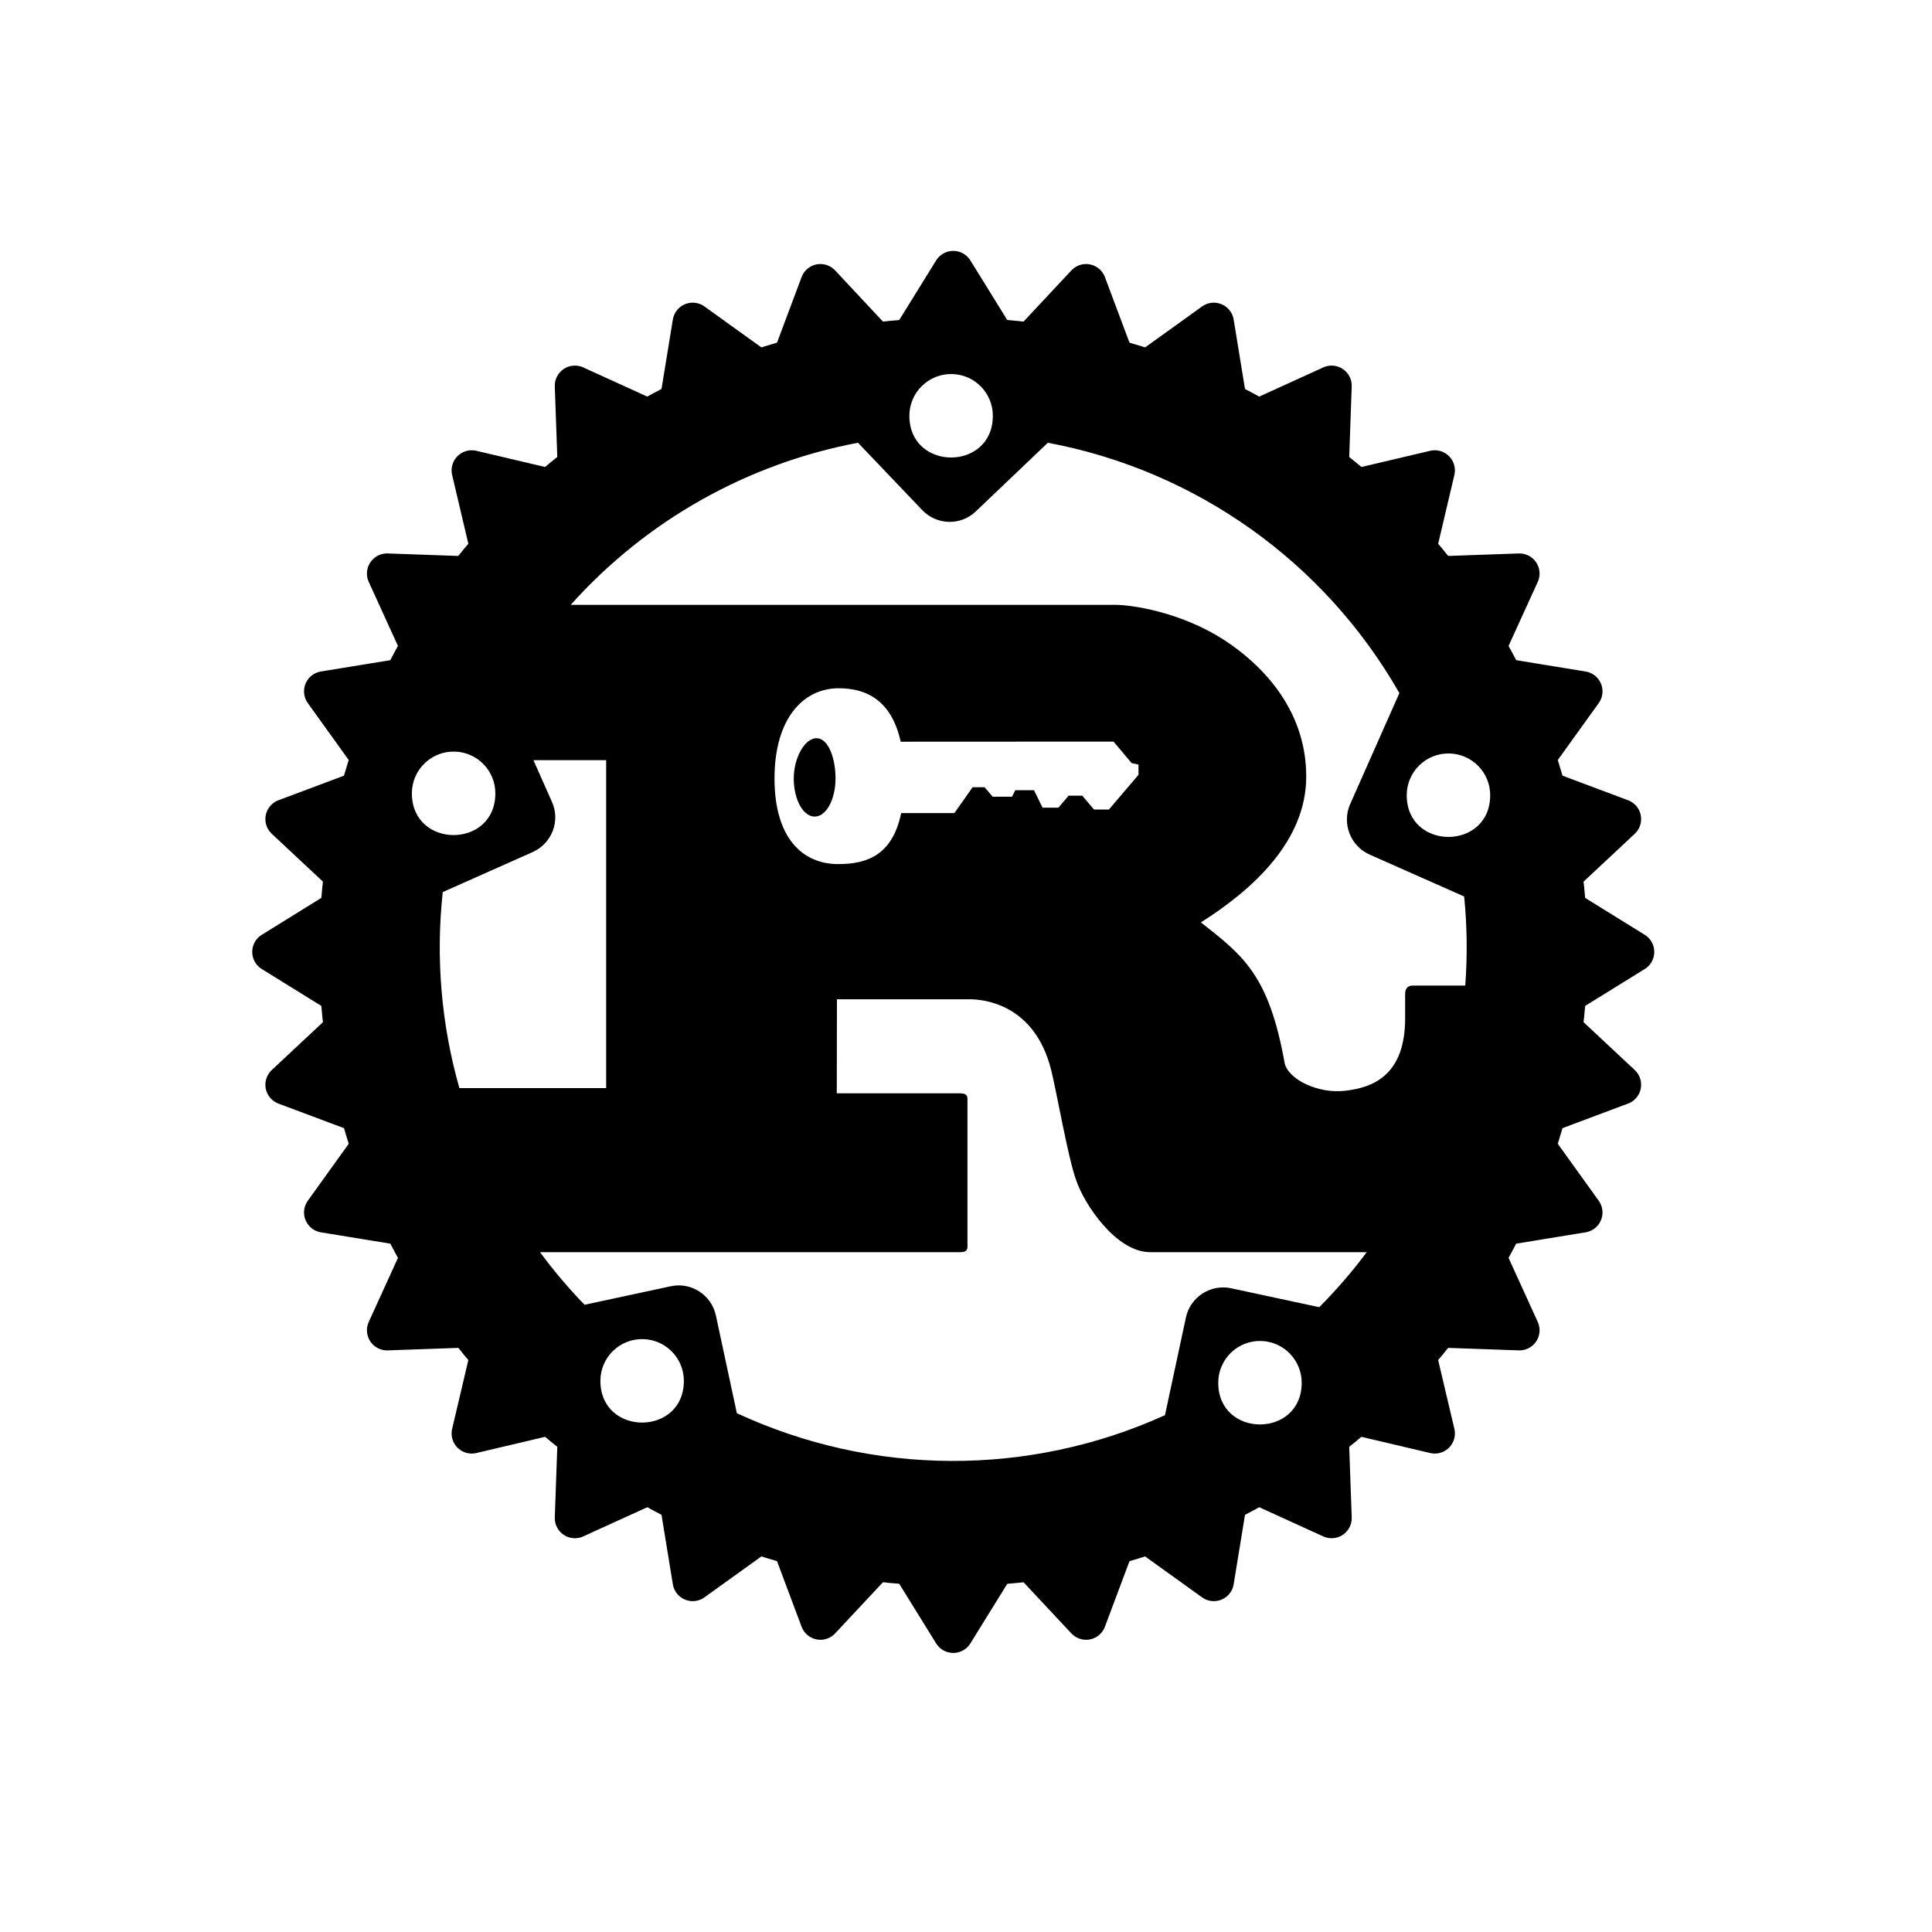
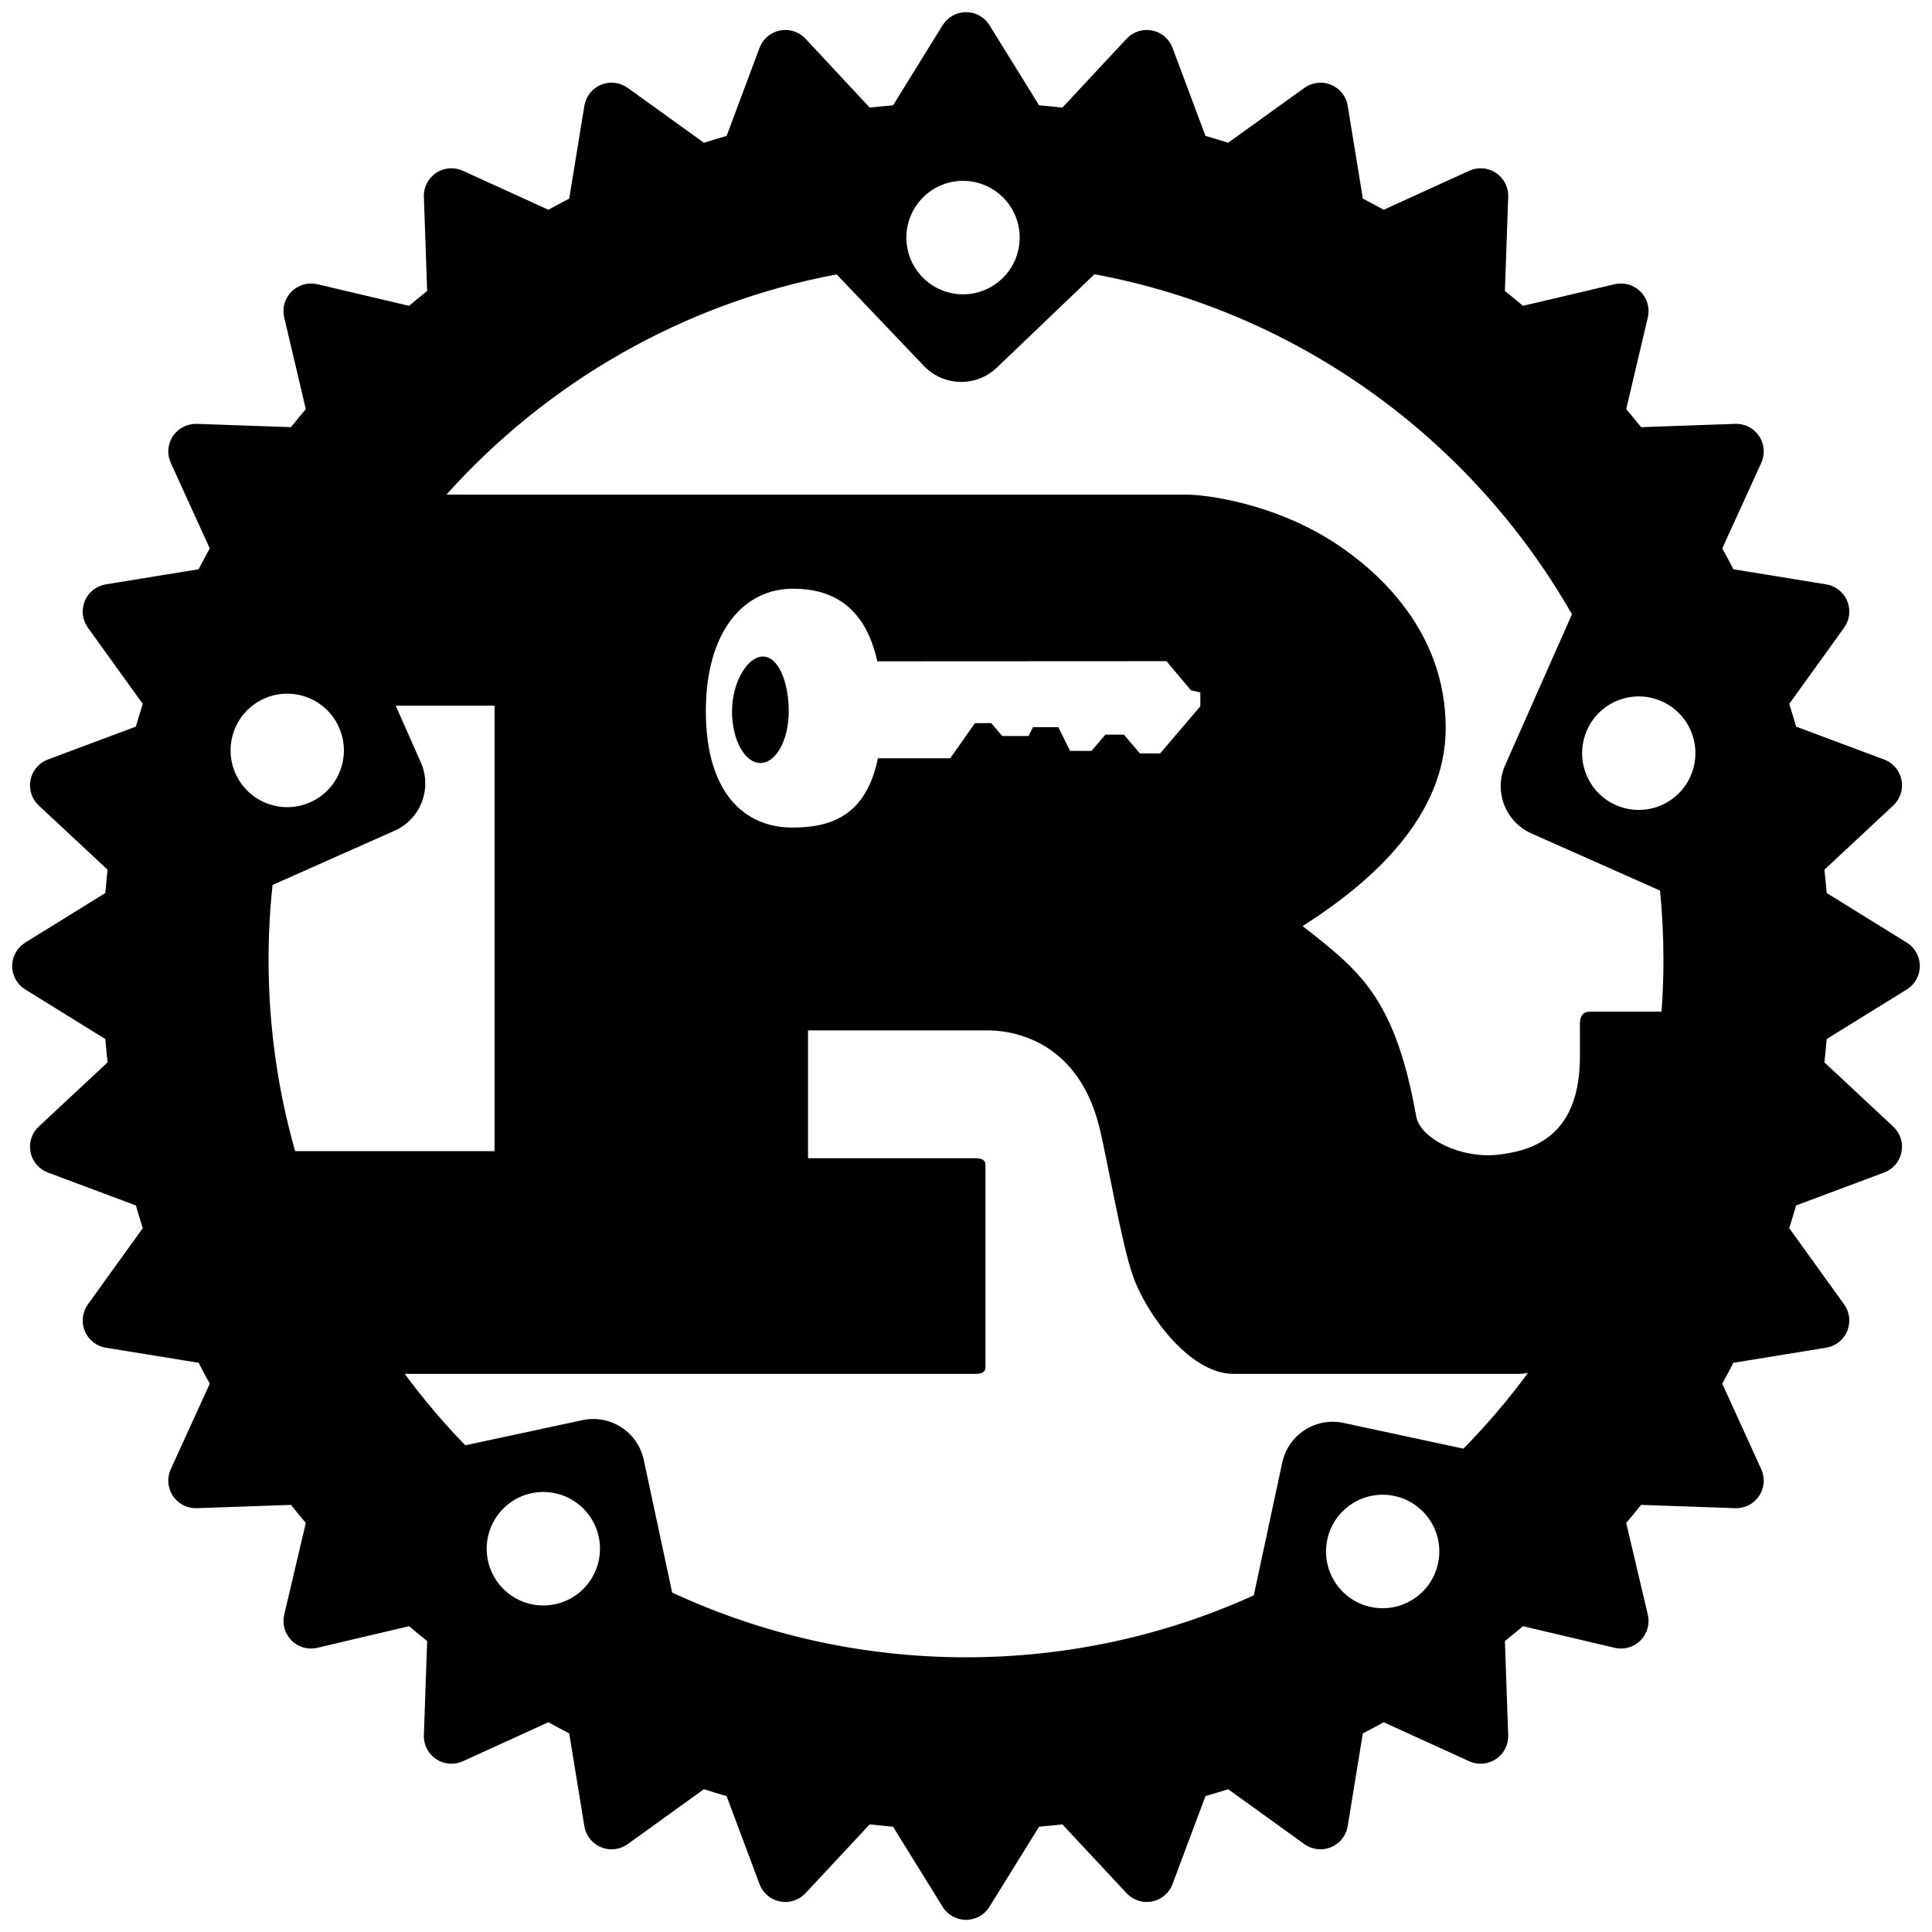
- <svg xmlns="http://www.w3.org/2000/svg" width="144" height="144">
-   <path d="M 71.051 23.68 C 44.991 23.68 23.779 44.899 23.779 70.949 C 23.779 96.999 45.001 118.221 71.051 118.221 C 97.101 118.221 118.32 96.999 118.32 70.949 C 118.32 44.899 97.101 23.68 71.051 23.68 z M 70.98 27.881 C 72.661 27.924 74.001 29.303 74 30.99 C 74 35.137 67.779 35.137 67.779 30.99 C 67.779 29.237 69.228 27.83 70.98 27.881 z M 63.949 33 L 68.74 38.02 C 69.82 39.15 71.61 39.199 72.74 38.109 L 78.1 33 C 89.15 35.07 98.732 41.894 104.301 51.66 L 100.631 59.939 C 100.001 61.369 100.65 63.049 102.07 63.689 L 109.131 66.82 C 109.35 69.027 109.377 71.249 109.211 73.461 L 105.279 73.461 C 104.889 73.461 104.73 73.72 104.73 74.1 L 104.73 75.9 C 104.73 80.14 102.34 81.071 100.24 81.301 C 98.24 81.531 96.03 80.46 95.75 79.24 C 94.57 72.61 92.61 71.2 89.51 68.75 C 93.36 66.31 97.359 62.701 97.359 57.881 C 97.359 52.671 93.789 49.389 91.359 47.779 C 87.939 45.529 84.161 45.08 83.141 45.08 L 42.539 45.08 C 48.153 38.808 55.678 34.563 63.949 33 z M 62.508 51.299 C 64.602 51.299 66.454 52.213 67.133 55.283 L 82.998 55.275 L 84.344 56.875 L 84.857 56.988 L 84.857 57.75 L 82.65 60.338 L 81.543 60.338 L 80.662 59.305 L 79.648 59.305 L 78.885 60.199 L 77.707 60.199 L 77.066 58.896 L 75.674 58.896 L 75.434 59.381 L 73.988 59.381 L 73.387 58.676 L 72.492 58.676 L 71.135 60.602 L 67.168 60.602 C 66.517 63.755 64.603 64.404 62.473 64.404 C 59.796 64.404 57.727 62.441 57.727 58.023 C 57.727 53.606 59.831 51.299 62.508 51.299 z M 60.857 55.021 C 59.998 55.021 59.162 56.455 59.162 58.023 C 59.162 59.592 59.861 60.863 60.721 60.863 C 61.58 60.863 62.275 59.592 62.275 58.023 C 62.275 56.455 61.717 55.021 60.857 55.021 z M 33.9 56.02 C 35.583 56.068 36.921 57.448 36.92 59.131 C 36.92 63.278 30.699 63.278 30.699 59.131 C 30.698 57.377 32.148 55.969 33.9 56.02 z M 108.051 56.16 C 109.733 56.209 111.071 57.586 111.07 59.27 C 111.07 63.416 104.85 63.416 104.85 59.27 C 104.849 57.516 106.298 56.109 108.051 56.16 z M 39.76 56.66 L 45.18 56.66 L 45.18 81.1 L 34.24 81.1 C 32.889 76.355 32.468 71.395 33 66.49 L 39.699 63.51 C 41.129 62.87 41.781 61.2 41.141 59.77 L 39.76 56.66 z M 62.381 74.48 L 72.27 74.48 C 73.17 74.48 77.1 74.74 78.35 79.76 C 78.74 81.3 79.609 86.32 80.199 87.93 C 80.789 89.73 83.18 93.33 85.73 93.33 L 101.869 93.33 C 100.787 94.779 99.605 96.148 98.33 97.43 L 91.76 96.02 C 90.23 95.69 88.721 96.669 88.391 98.199 L 86.83 105.48 C 76.679 110.079 65.027 110.024 54.92 105.33 L 53.359 98.051 C 53.029 96.521 51.53 95.539 50 95.869 L 43.57 97.25 C 42.377 96.019 41.268 94.71 40.25 93.33 L 71.52 93.33 C 71.87 93.33 72.109 93.269 72.109 92.939 L 72.109 81.881 C 72.109 81.561 71.87 81.49 71.52 81.49 L 62.369 81.49 L 62.381 74.48 z M 47.949 99.811 C 49.632 99.859 50.971 101.237 50.971 102.92 C 50.971 107.067 44.75 107.067 44.75 102.92 C 44.749 101.167 46.197 99.76 47.949 99.811 z M 94 99.949 C 95.682 99.998 97.02 101.377 97.02 103.061 C 97.02 107.207 90.801 107.207 90.801 103.061 C 90.8 101.307 92.247 99.898 94 99.949 z " />
-   <path d="m115.68 70.95a44.63 44.63 0 0 1 -44.63 44.63 44.63 44.63 0 0 1 -44.63-44.63 44.63 44.63 0 0 1 44.63-44.63 44.63 44.63 0 0 1 44.63 44.63zm-.84-4.31 6.96 4.31-6.96 4.31 5.98 5.59-7.66 2.87 4.78 6.65-8.09 1.32 3.4 7.46-8.19-.29 1.88 7.98-7.98-1.88.29 8.19-7.46-3.4-1.32 8.09-6.65-4.78-2.87 7.66-5.59-5.98-4.31 6.96-4.31-6.96-5.59 5.98-2.87-7.66-6.65 4.78-1.32-8.09-7.46 3.4.29-8.19-7.98 1.88 1.88-7.98-8.19.29 3.4-7.46-8.09-1.32 4.78-6.65-7.66-2.87 5.98-5.59-6.96-4.31 6.96-4.31-5.98-5.59 7.66-2.87-4.78-6.65 8.09-1.32-3.4-7.46 8.19.29-1.88-7.98 7.98 1.88-.29-8.19 7.46 3.4 1.32-8.09 6.65 4.78 2.87-7.66 5.59 5.98 4.31-6.96 4.31 6.96 5.59-5.98 2.87 7.66 6.65-4.78 1.32 8.09 7.46-3.4-.29 8.19 7.98-1.88-1.88 7.98 8.19-.29-3.4 7.46 8.09 1.32-4.78 6.65 7.66 2.87z" fill-rule="evenodd" stroke="#000" stroke-linecap="round" stroke-linejoin="round" stroke-width="3" />
+ <svg xmlns="http://www.w3.org/2000/svg" viewBox="19 19 106 106" height="144" width="144">
+   <path d="m 123.617,70.716 -4.394,-2.72 c -0.037,-0.428 -0.079,-0.855 -0.125,-1.28 l 3.776,-3.522 c 0.384,-0.358 0.556,-0.888 0.452,-1.401 -0.101,-0.515 -0.462,-0.939 -0.953,-1.122 l -4.827,-1.805 c -0.121,-0.418 -0.248,-0.833 -0.378,-1.246 l 3.011,-4.182 c 0.307,-0.425 0.37,-0.978 0.17,-1.463 -0.2,-0.483 -0.637,-0.829 -1.154,-0.914 l -5.09,-0.828 c -0.198,-0.386 -0.404,-0.766 -0.612,-1.143 l 2.139,-4.695 c 0.219,-0.478 0.174,-1.034 -0.118,-1.468 -0.291,-0.436 -0.784,-0.691 -1.31,-0.671 l -5.166,0.18 c -0.267,-0.334 -0.539,-0.665 -0.816,-0.99 l 1.187,-5.032 c 0.12,-0.511 -0.031,-1.046 -0.403,-1.417 -0.369,-0.37 -0.905,-0.523 -1.416,-0.403 l -5.031,1.186 c -0.326,-0.276 -0.657,-0.549 -0.992,-0.816 l 0.181,-5.166 c 0.02,-0.523 -0.235,-1.02 -0.671,-1.31 -0.437,-0.292 -0.99,-0.336 -1.467,-0.119 l -4.694,2.14 c -0.379,-0.208 -0.759,-0.414 -1.143,-0.613 l -0.83,-5.091 c -0.084,-0.516 -0.43,-0.954 -0.914,-1.154 -0.483,-0.201 -1.037,-0.136 -1.462,0.17 l -4.185,3.011 c -0.412,-0.131 -0.826,-0.257 -1.244,-0.377 l -1.805,-4.828 c -0.183,-0.492 -0.607,-0.853 -1.122,-0.955 -0.514,-0.101 -1.043,0.07 -1.4,0.452 l -3.522,3.779 c -0.425,-0.047 -0.853,-0.09 -1.28,-0.125 l -2.72,-4.395 c -0.275,-0.445 -0.762,-0.716 -1.286,-0.716 -0.524,0 -1.011,0.271 -1.285,0.716 l -2.72,4.395 c -0.428,0.035 -0.856,0.078 -1.281,0.125 l -3.523,-3.779 c -0.357,-0.382 -0.887,-0.553 -1.4,-0.452 -0.515,0.103 -0.939,0.463 -1.122,0.955 l -1.805,4.828 c -0.418,0.12 -0.832,0.247 -1.245,0.377 l -4.184,-3.011 c -0.425,-0.307 -0.979,-0.372 -1.463,-0.17 -0.483,0.2 -0.83,0.638 -0.914,1.154 l -0.83,5.091 c -0.384,0.199 -0.764,0.404 -1.143,0.613 l -4.694,-2.14 c -0.477,-0.218 -1.033,-0.173 -1.467,0.119 -0.436,0.29 -0.691,0.787 -0.671,1.31 l 0.18,5.166 c -0.334,0.267 -0.665,0.54 -0.992,0.816 l -5.031,-1.186 c -0.511,-0.119 -1.047,0.033 -1.417,0.403 -0.372,0.371 -0.523,0.906 -0.403,1.417 l 1.185,5.032 c -0.275,0.326 -0.547,0.656 -0.814,0.99 l -5.166,-0.18 c -0.521,-0.015 -1.019,0.235 -1.31,0.671 -0.292,0.434 -0.336,0.99 -0.119,1.468 l 2.14,4.695 c -0.208,0.377 -0.414,0.757 -0.613,1.143 l -5.09,0.828 c -0.517,0.084 -0.953,0.43 -1.154,0.914 -0.2,0.485 -0.135,1.038 0.17,1.463 l 3.011,4.182 c -0.131,0.413 -0.258,0.828 -0.378,1.246 l -4.828,1.805 c -0.49,0.183 -0.851,0.607 -0.953,1.122 -0.102,0.514 0.069,1.043 0.452,1.401 l 3.777,3.522 c -0.047,0.425 -0.089,0.853 -0.125,1.28 l -4.394,2.72 c -0.445,0.275 -0.716,0.761 -0.716,1.286 0,0.525 0.271,1.011 0.716,1.285 l 4.394,2.72 c 0.036,0.428 0.078,0.855 0.125,1.28 l -3.777,3.523 c -0.383,0.357 -0.554,0.887 -0.452,1.4 0.102,0.515 0.463,0.938 0.953,1.122 l 4.828,1.805 c 0.12,0.418 0.247,0.833 0.378,1.246 l -3.011,4.183 c -0.306,0.426 -0.371,0.979 -0.17,1.462 0.201,0.485 0.638,0.831 1.155,0.914 l 5.089,0.828 c 0.199,0.386 0.403,0.766 0.613,1.145 l -2.14,4.693 c -0.218,0.477 -0.173,1.032 0.119,1.468 0.292,0.437 0.789,0.692 1.31,0.671 l 5.164,-0.181 c 0.269,0.336 0.54,0.665 0.816,0.992 l -1.185,5.033 c -0.12,0.51 0.031,1.043 0.403,1.414 0.369,0.373 0.906,0.522 1.417,0.402 l 5.031,-1.185 c 0.327,0.278 0.658,0.548 0.992,0.814 l -0.18,5.167 c -0.02,0.523 0.235,1.019 0.671,1.311 0.434,0.291 0.99,0.335 1.467,0.117 l 4.694,-2.139 c 0.378,0.21 0.758,0.414 1.143,0.613 l 0.83,5.088 c 0.084,0.518 0.43,0.956 0.914,1.155 0.483,0.201 1.038,0.136 1.463,-0.169 l 4.182,-3.013 c 0.413,0.131 0.828,0.259 1.246,0.379 l 1.805,4.826 c 0.183,0.49 0.607,0.853 1.122,0.953 0.514,0.104 1.043,-0.068 1.4,-0.452 l 3.523,-3.777 c 0.425,0.049 0.853,0.09 1.281,0.128 l 2.72,4.394 c 0.274,0.443 0.761,0.716 1.285,0.716 0.524,0 1.011,-0.272 1.286,-0.716 l 2.72,-4.394 c 0.428,-0.038 0.855,-0.079 1.28,-0.128 l 3.522,3.777 c 0.357,0.384 0.887,0.556 1.4,0.452 0.515,-0.101 0.939,-0.463 1.122,-0.953 l 1.805,-4.826 c 0.418,-0.12 0.833,-0.248 1.246,-0.379 l 4.183,3.013 c 0.425,0.305 0.979,0.37 1.462,0.169 0.484,-0.199 0.83,-0.638 0.914,-1.155 l 0.83,-5.088 c 0.384,-0.199 0.764,-0.406 1.143,-0.613 l 4.694,2.139 c 0.477,0.218 1.032,0.174 1.467,-0.117 0.436,-0.292 0.69,-0.787 0.671,-1.311 l -0.18,-5.167 c 0.334,-0.267 0.665,-0.536 0.991,-0.814 l 5.031,1.185 c 0.511,0.12 1.047,-0.029 1.416,-0.402 0.372,-0.371 0.523,-0.904 0.403,-1.414 l -1.185,-5.033 c 0.276,-0.327 0.548,-0.656 0.814,-0.992 l 5.166,0.181 c 0.521,0.021 1.019,-0.234 1.31,-0.671 0.292,-0.436 0.337,-0.991 0.118,-1.468 l -2.139,-4.693 c 0.209,-0.379 0.414,-0.759 0.612,-1.145 l 5.09,-0.828 c 0.518,-0.083 0.954,-0.429 1.154,-0.914 0.2,-0.483 0.137,-1.036 -0.17,-1.462 l -3.011,-4.183 c 0.13,-0.413 0.257,-0.828 0.378,-1.246 l 4.827,-1.805 c 0.491,-0.184 0.853,-0.607 0.953,-1.122 0.104,-0.514 -0.068,-1.043 -0.452,-1.4 l -3.776,-3.523 c 0.046,-0.425 0.088,-0.853 0.125,-1.28 l 4.394,-2.72 c 0.445,-0.274 0.716,-0.761 0.716,-1.285 0,-0.524 -0.27,-1.011 -0.715,-1.286 z M 94.208,107.167 c -1.678,-0.362 -2.745,-2.016 -2.385,-3.699 0.359,-1.681 2.012,-2.751 3.689,-2.389 1.678,0.359 2.747,2.016 2.387,3.696 -0.36,1.68 -2.014,2.751 -3.691,2.392 z m -1.493,-10.098 c -1.531,-0.328 -3.037,0.646 -3.365,2.18 l -1.56,7.28 c -4.814,2.185 -10.16,3.399 -15.79,3.399 -5.759,0 -11.221,-1.274 -16.121,-3.552 l -1.559,-7.28 c -0.328,-1.532 -1.834,-2.508 -3.364,-2.179 l -6.427,1.38 c -1.193,-1.228 -2.303,-2.536 -3.323,-3.917 l 31.272,0 c 0.354,0 0.59,-0.064 0.59,-0.386 l 0,-11.062 c 0,-0.322 -0.236,-0.386 -0.59,-0.386 l -9.146,0 0,-7.012 9.892,0 c 0.903,0 4.828,0.258 6.083,5.275 0.393,1.543 1.256,6.562 1.846,8.169 0.588,1.802 2.982,5.402 5.533,5.402 l 15.583,0 c 0.177,0 0.366,-0.02 0.565,-0.056 -1.081,1.469 -2.267,2.859 -3.544,4.158 l -6.575,-1.413 z m -43.252,9.946 c -1.678,0.362 -3.33,-0.708 -3.691,-2.389 -0.359,-1.684 0.708,-3.337 2.386,-3.699 1.678,-0.359 3.331,0.711 3.691,2.392 0.359,1.68 -0.709,3.336 -2.386,3.696 z m -11.863,-48.105 c 0.696,1.571 -0.012,3.412 -1.581,4.107 -1.569,0.697 -3.405,-0.012 -4.101,-1.584 -0.696,-1.572 0.012,-3.41 1.581,-4.107 1.57,-0.696 3.405,0.012 4.101,1.584 z m -3.646,8.643 6.695,-2.975 c 1.43,-0.635 2.076,-2.311 1.441,-3.744 l -1.379,-3.118 5.423,0 0,24.444 -10.941,0 c -0.949,-3.336 -1.458,-6.857 -1.458,-10.496 0,-1.389 0.075,-2.762 0.219,-4.111 z m 76.312,4.111 c 0,0.956 -0.035,1.902 -0.105,2.841 l -3.926,0 c -0.393,0 -0.551,0.258 -0.551,0.643 l 0,1.803 c 0,4.244 -2.393,5.167 -4.49,5.402 -1.997,0.225 -4.211,-0.836 -4.484,-2.058 -1.178,-6.626 -3.141,-8.041 -6.241,-10.486 3.847,-2.443 7.85,-6.047 7.85,-10.871 0,-5.209 -3.571,-8.49 -6.005,-10.099 -3.415,-2.251 -7.196,-2.702 -8.216,-2.702 l -40.603,0 c 5.506,-6.145 12.968,-10.498 21.408,-12.082 l 4.786,5.021 c 1.082,1.133 2.874,1.175 4.006,0.092 l 5.355,-5.122 c 11.221,2.089 20.721,9.074 26.196,18.657 l -3.666,8.28 c -0.633,1.433 0.013,3.109 1.442,3.744 l 7.058,3.135 c 0.122,1.253 0.186,2.519 0.186,3.802 z m -40.575,-41.88 c 1.24,-1.188 3.207,-1.141 4.394,0.101 1.185,1.245 1.14,3.214 -0.103,4.401 -1.24,1.188 -3.207,1.142 -4.394,-0.102 -1.184,-1.243 -1.139,-3.212 0.103,-4.4 z m 36.38,29.277 c 0.695,-1.571 2.531,-2.28 4.1,-1.583 1.569,0.696 2.277,2.536 1.581,4.107 -0.695,1.572 -2.531,2.281 -4.101,1.584 -1.567,-0.696 -2.275,-2.535 -1.58,-4.108 z M 62.508 51.299 C 64.602 51.299 66.454 52.213 67.133 55.283 L 82.998 55.275 L 84.344 56.875 L 84.857 56.988 L 84.857 57.75 L 82.65 60.338 L 81.543 60.338 L 80.662 59.305 L 79.648 59.305 L 78.885 60.199 L 77.707 60.199 L 77.066 58.896 L 75.674 58.896 L 75.434 59.381 L 73.988 59.381 L 73.387 58.676 L 72.492 58.676 L 71.135 60.602 L 67.168 60.602 C 66.517 63.755 64.603 64.404 62.473 64.404 C 59.796 64.404 57.727 62.441 57.727 58.023 C 57.727 53.606 59.831 51.299 62.508 51.299 z M 60.857 55.021 C 59.998 55.021 59.162 56.455 59.162 58.023 C 59.162 59.592 59.861 60.863 60.721 60.863 C 61.58 60.863 62.275 59.592 62.275 58.023 C 62.275 56.455 61.717 55.021 60.857 55.021 z" />
</svg>
